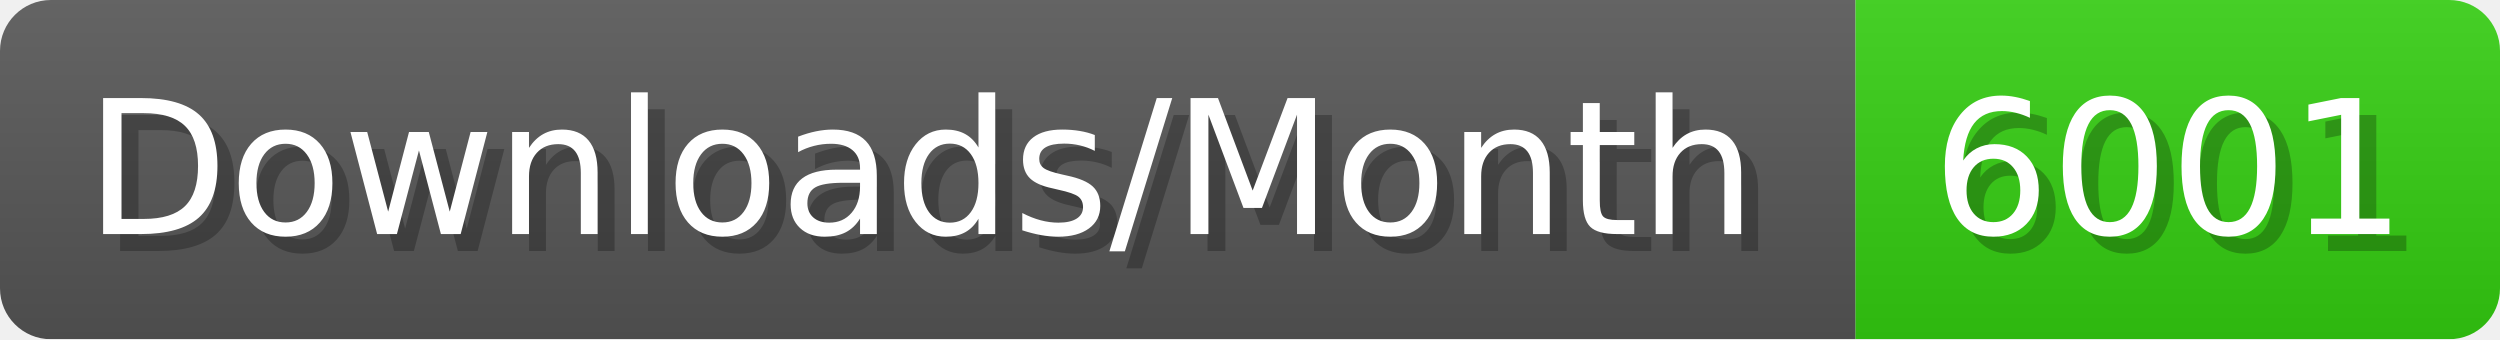
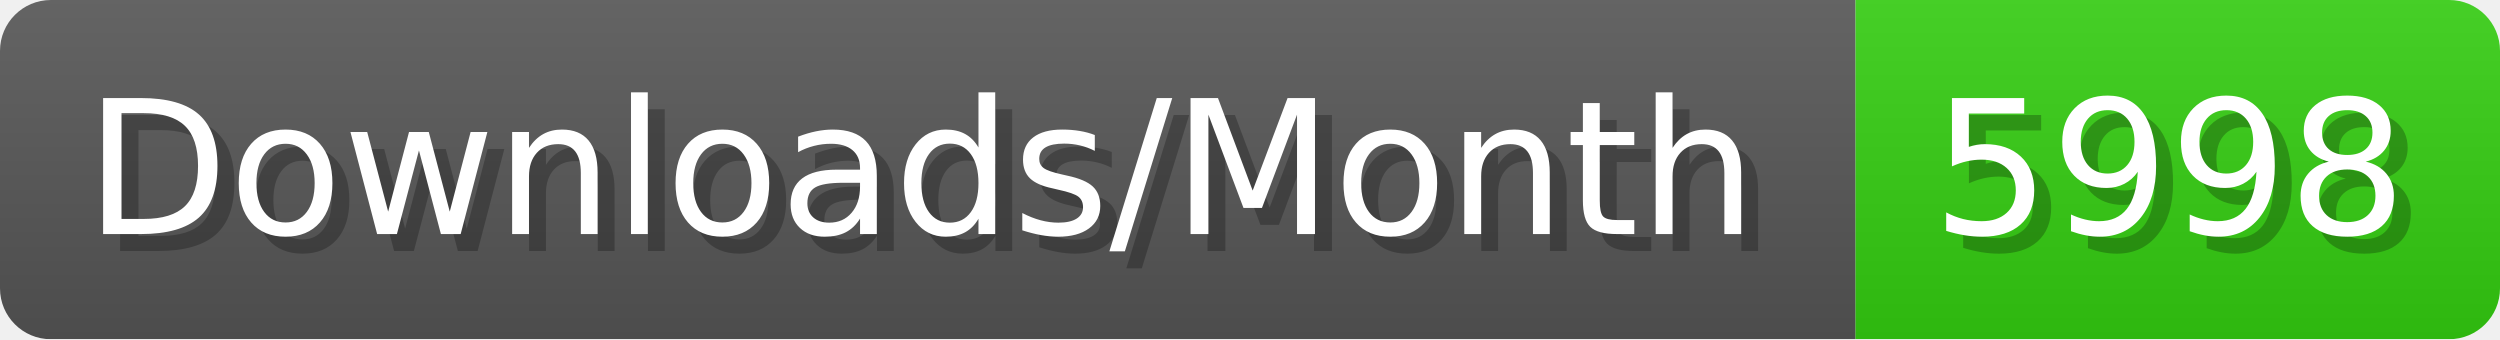
- <svg xmlns="http://www.w3.org/2000/svg" width="147.4" height="20" viewBox="0 0 1474 200" role="img" aria-label="Downloads/Month: 6001">
+ <svg xmlns="http://www.w3.org/2000/svg" width="147.4" height="20" viewBox="0 0 1474 200" role="img" aria-label="Downloads/Month: 5998">
  <linearGradient id="YlXUI" x2="0" y2="100%">
    <stop offset="0" stop-opacity=".1" stop-color="#EEE" />
    <stop offset="1" stop-opacity=".1" />
  </linearGradient>
  <mask id="JHhop">
    <rect width="1474" height="200" rx="30" fill="#FFF" />
  </mask>
  <g mask="url(#JHhop)">
    <rect width="1094" height="200" fill="#555" />
    <rect width="380" height="200" fill="#3C1" x="1094" />
    <rect width="1474" height="200" fill="url(#YlXUI)" />
  </g>
  <g aria-hidden="true" fill="#fff" text-anchor="start" font-family="Verdana,DejaVu Sans,sans-serif" font-size="110">
    <text x="60" y="148" textLength="994" fill="#000" opacity="0.25">Downloads/Month</text>
    <text x="50" y="138" textLength="994">Downloads/Month</text>
-     <text x="1149" y="148" textLength="280" fill="#000" opacity="0.25">6001</text>
-     <text x="1139" y="138" textLength="280">6001</text>
+     <text x="1149" y="148" textLength="280" fill="#000" opacity="0.25">5998</text>
+     <text x="1139" y="138" textLength="280">5998</text>
  </g>
</svg>
